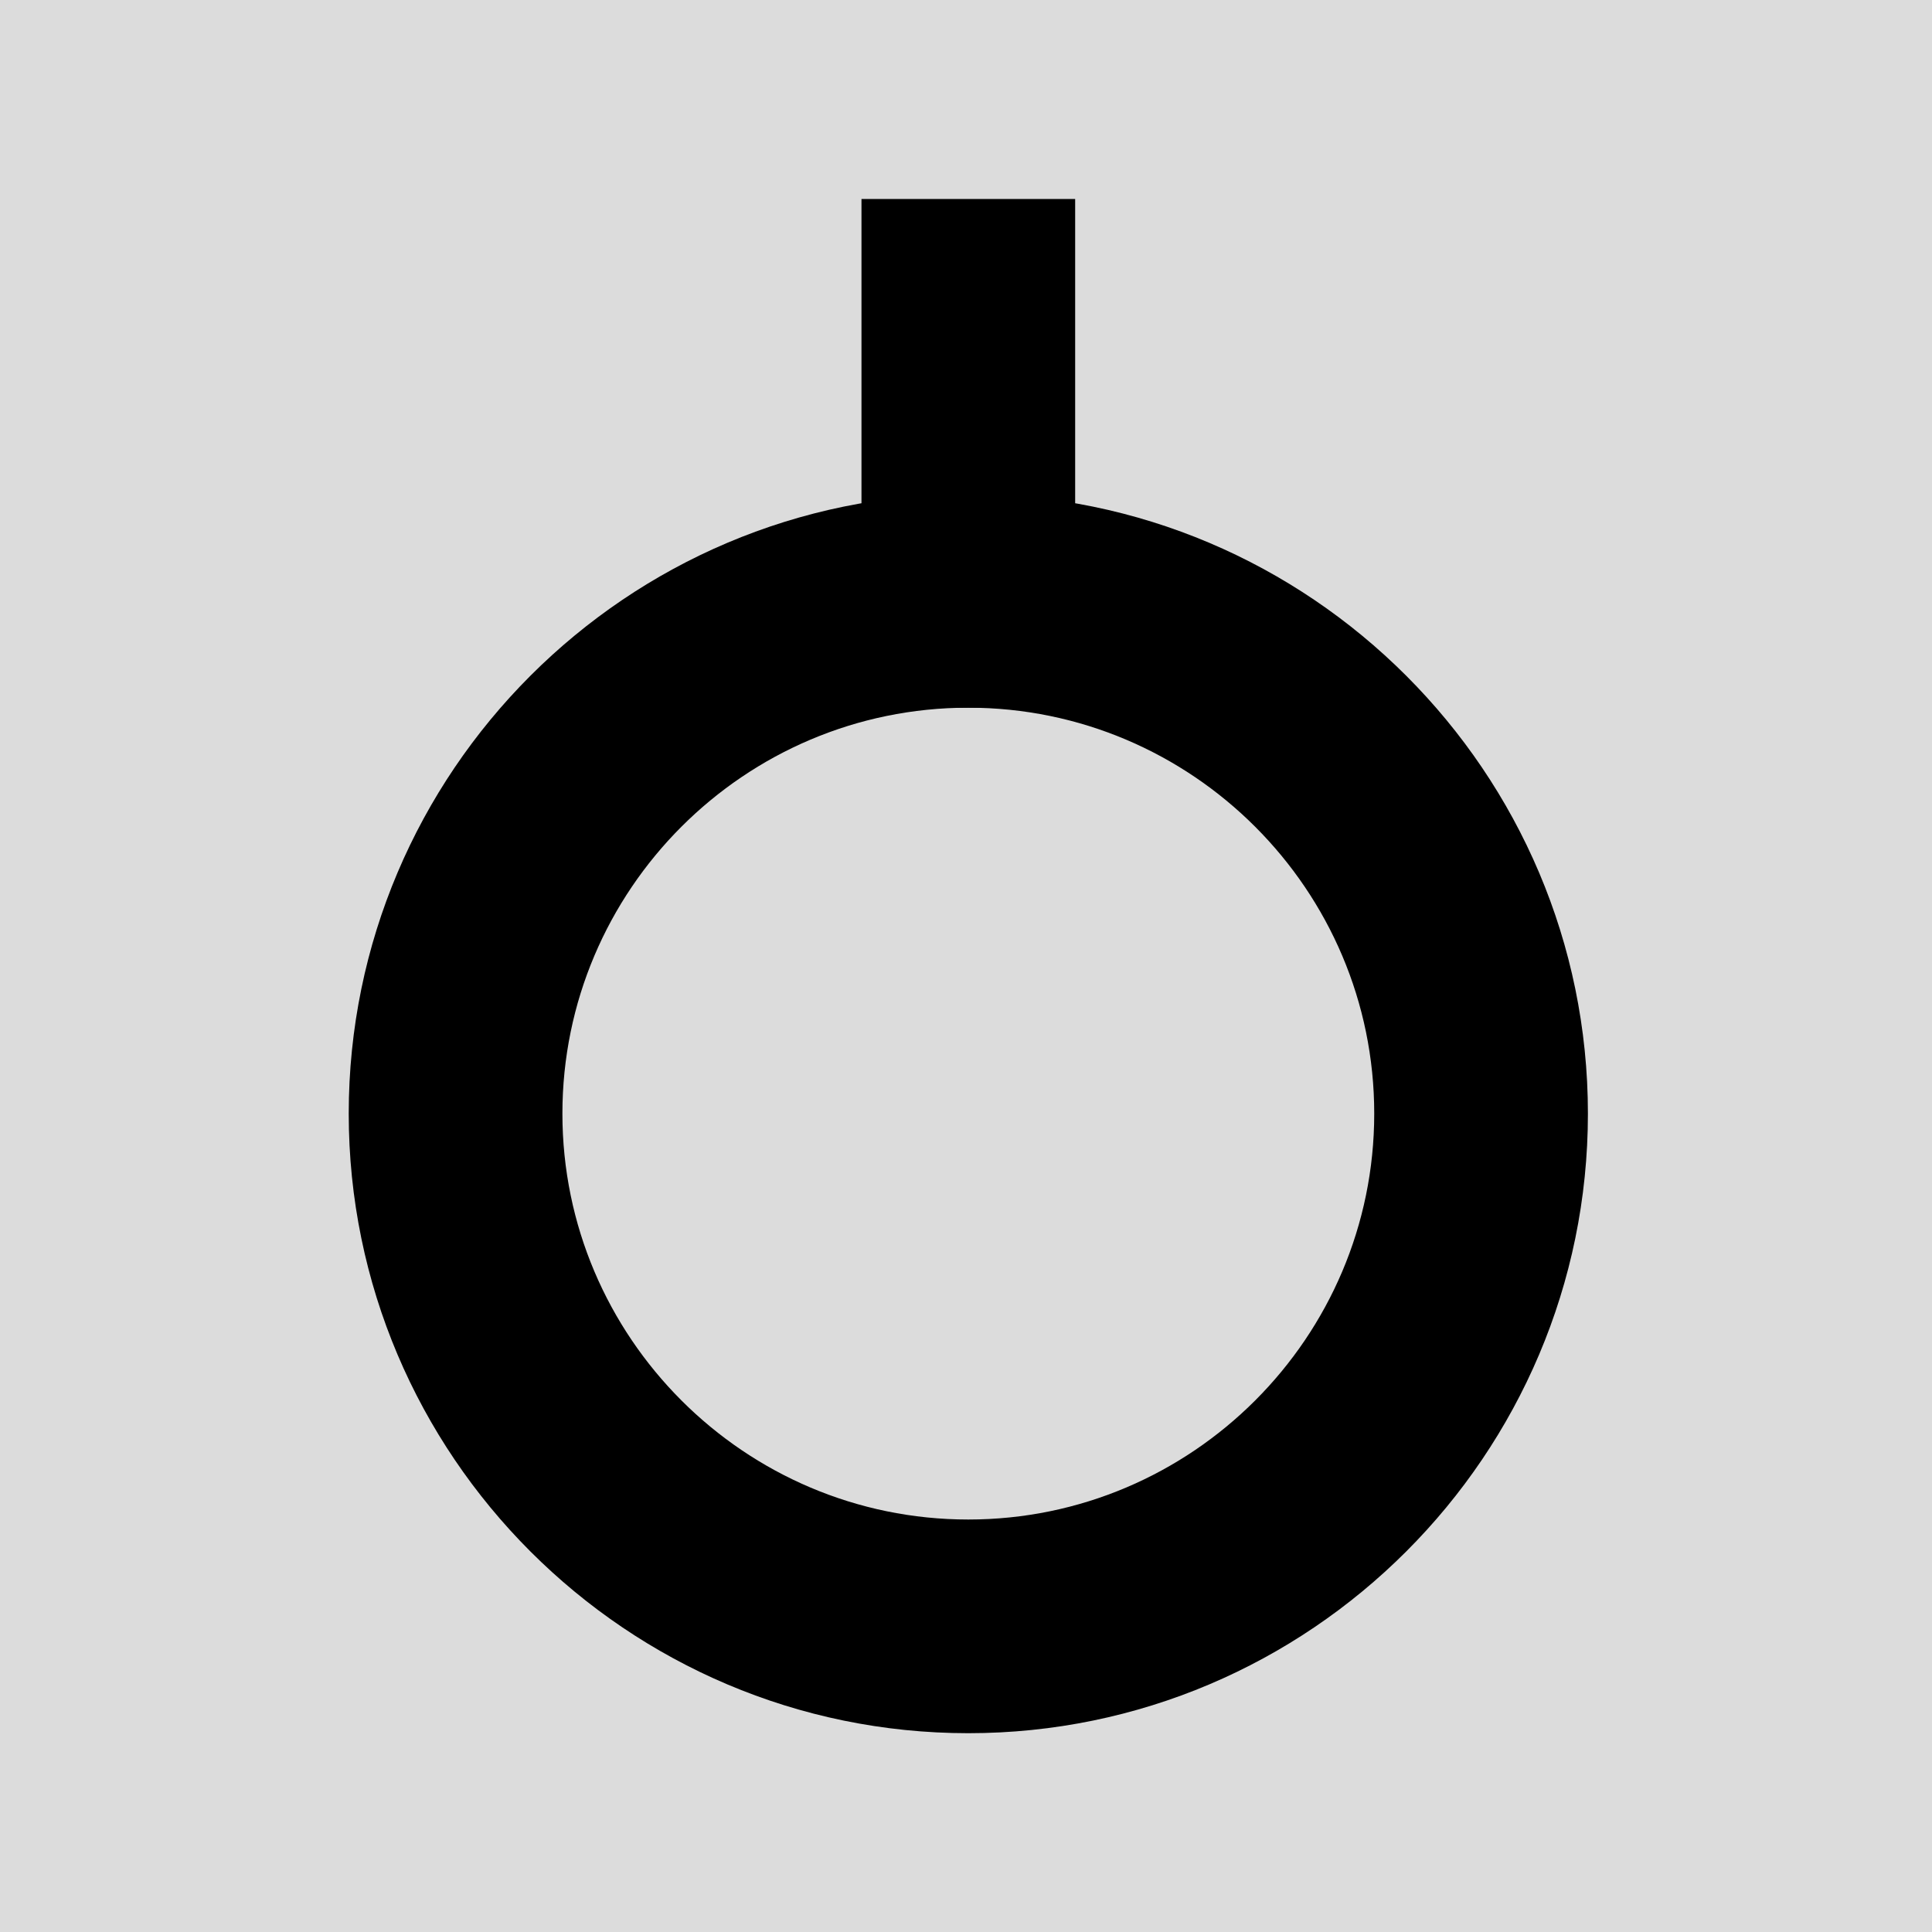
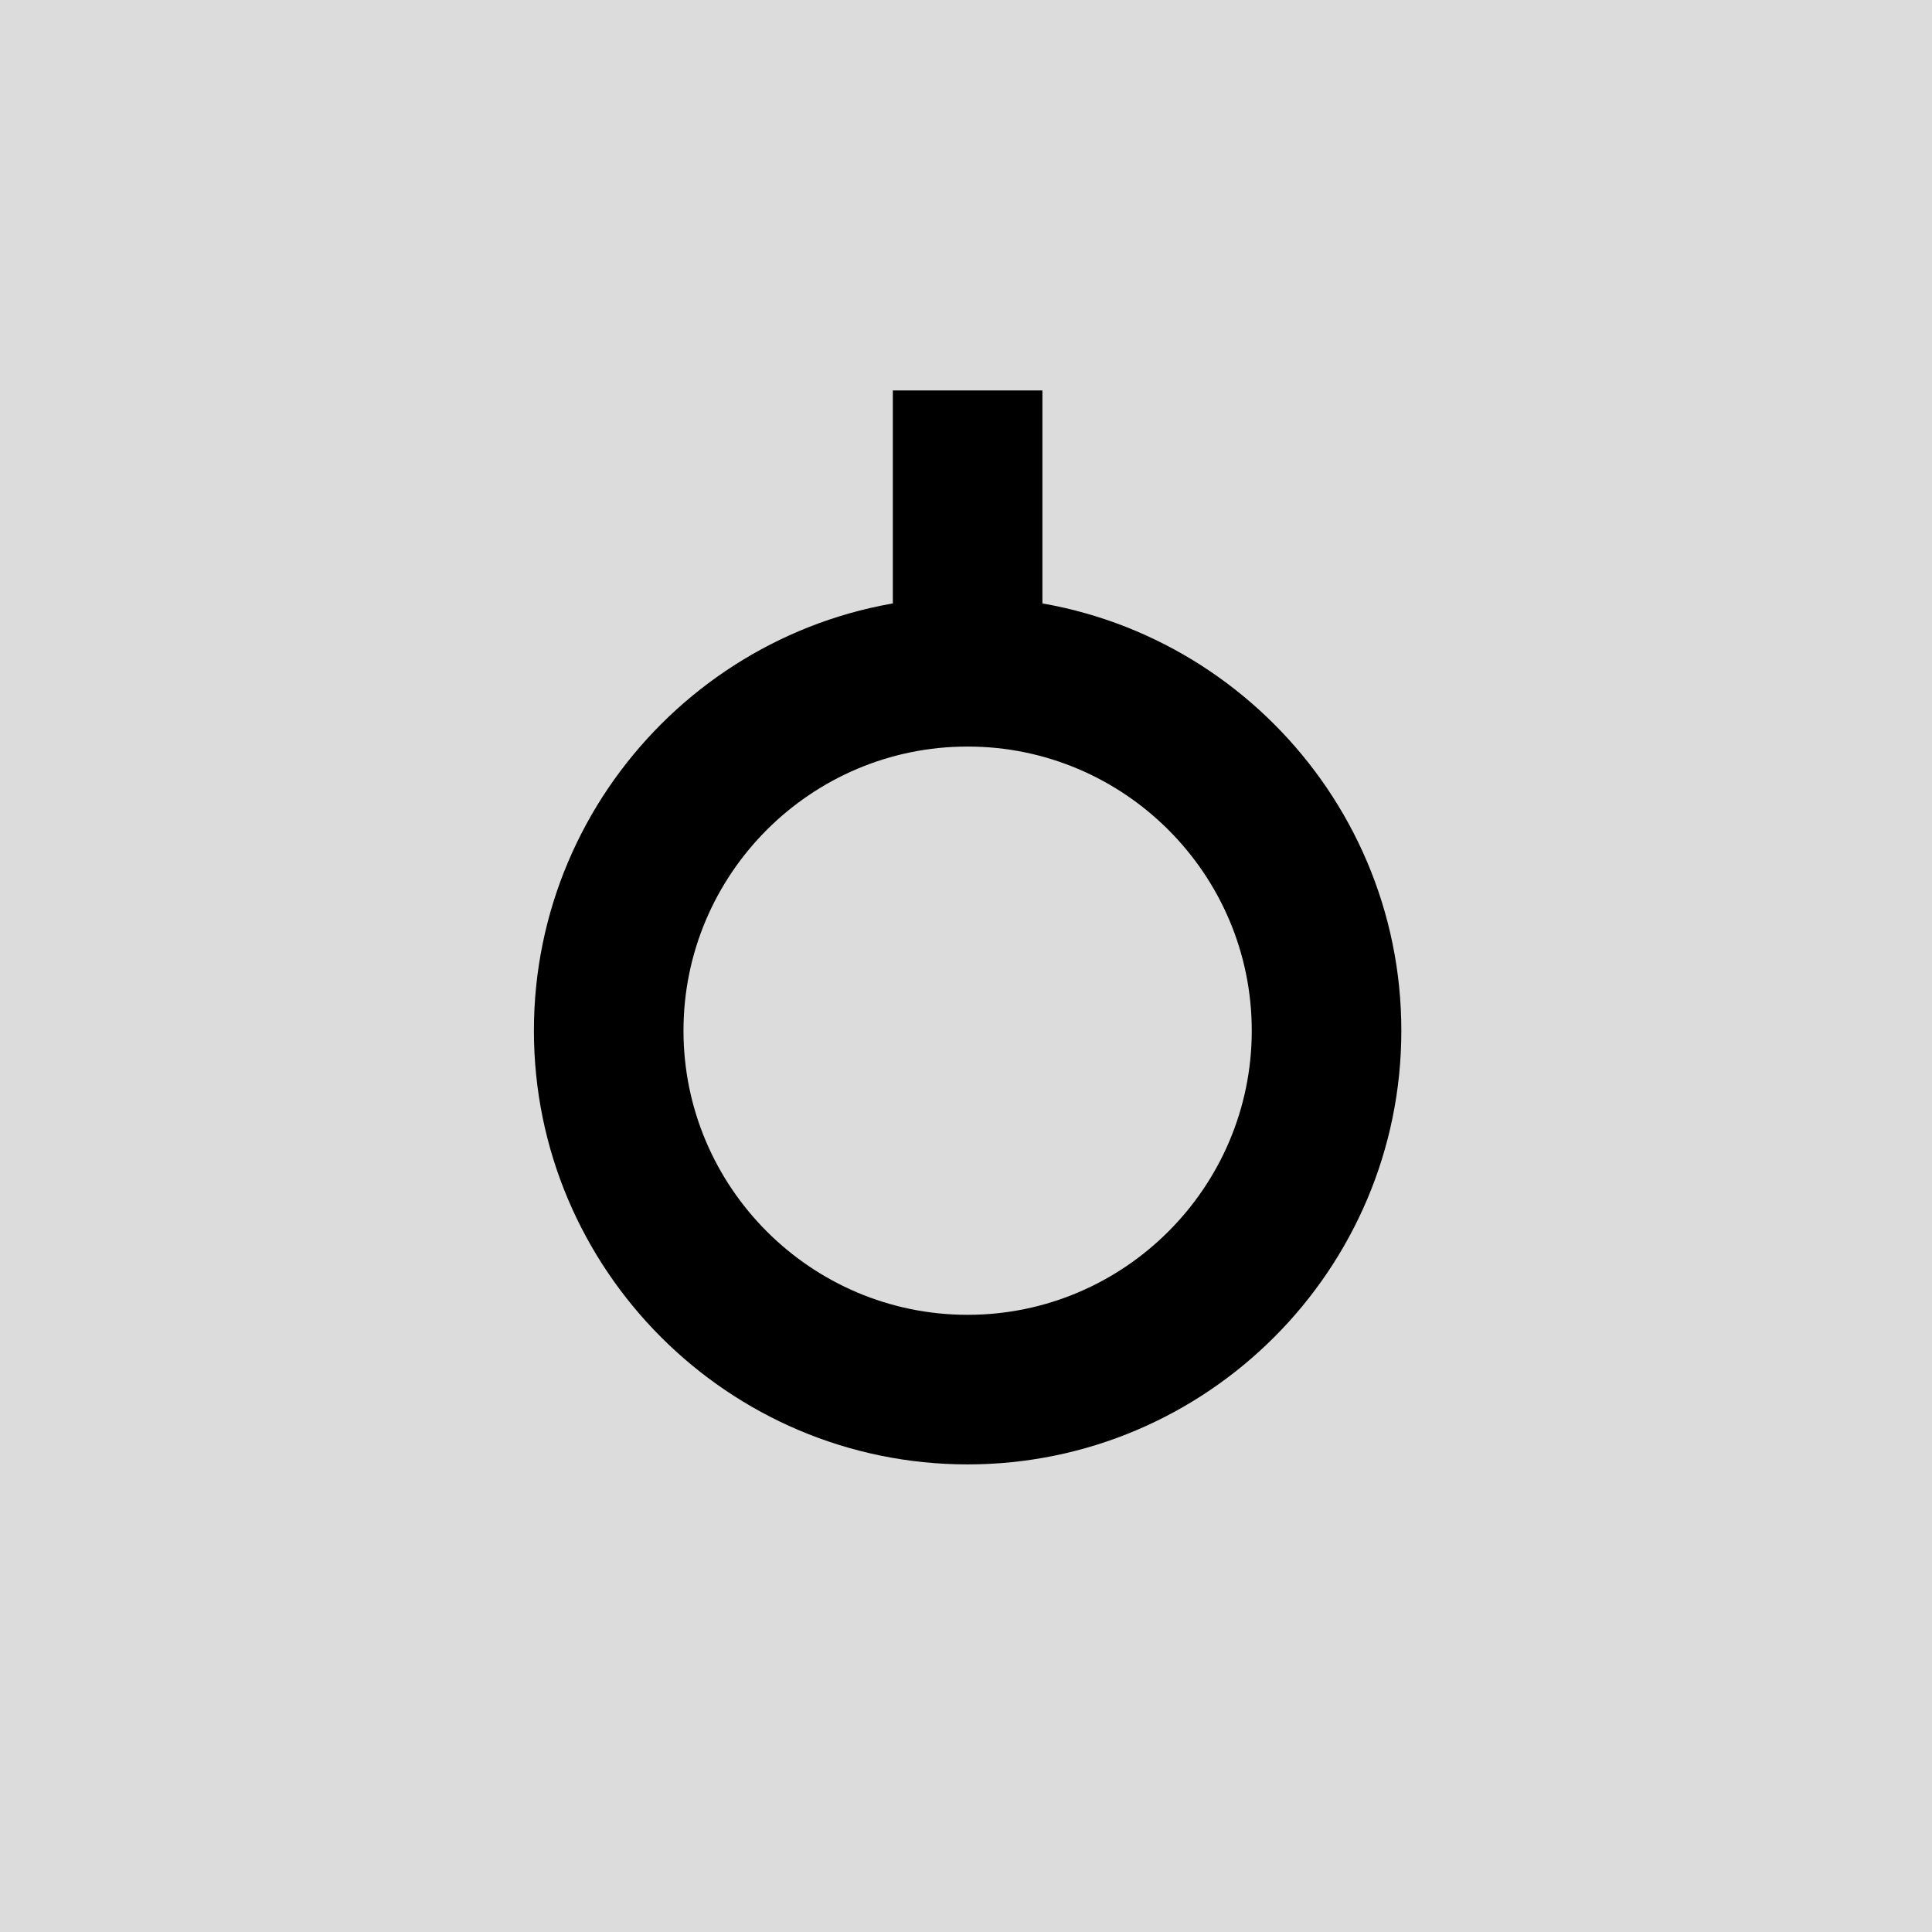
<svg xmlns="http://www.w3.org/2000/svg" version="1.1" viewBox="0 0 100 100">
  <style>
    path, rect.logo-part {
      fill: #000000;
    }
  </style>
  <rect width="100" height="100" fill="#dcdcdc" />
-   <g>
+   <g transform="translate(15, 13) scale(0.7)">
    <g id="Layer_1">
      <path d="M50.12,89.71c-17.68,0-32.07-14.39-32.07-32.07s14.39-32.07,32.07-32.07,32.07,14.39,32.07,32.07-14.39,32.07-32.07,32.07ZM50.12,36.63c-11.59,0-21.01,9.43-21.01,21.01s9.43,21.01,21.01,21.01,21.01-9.43,21.01-21.01-9.43-21.01-21.01-21.01Z" />
      <rect class="logo-part" x="44.59" y="10.3" width="11.06" height="26.33" />
    </g>
  </g>
</svg>
